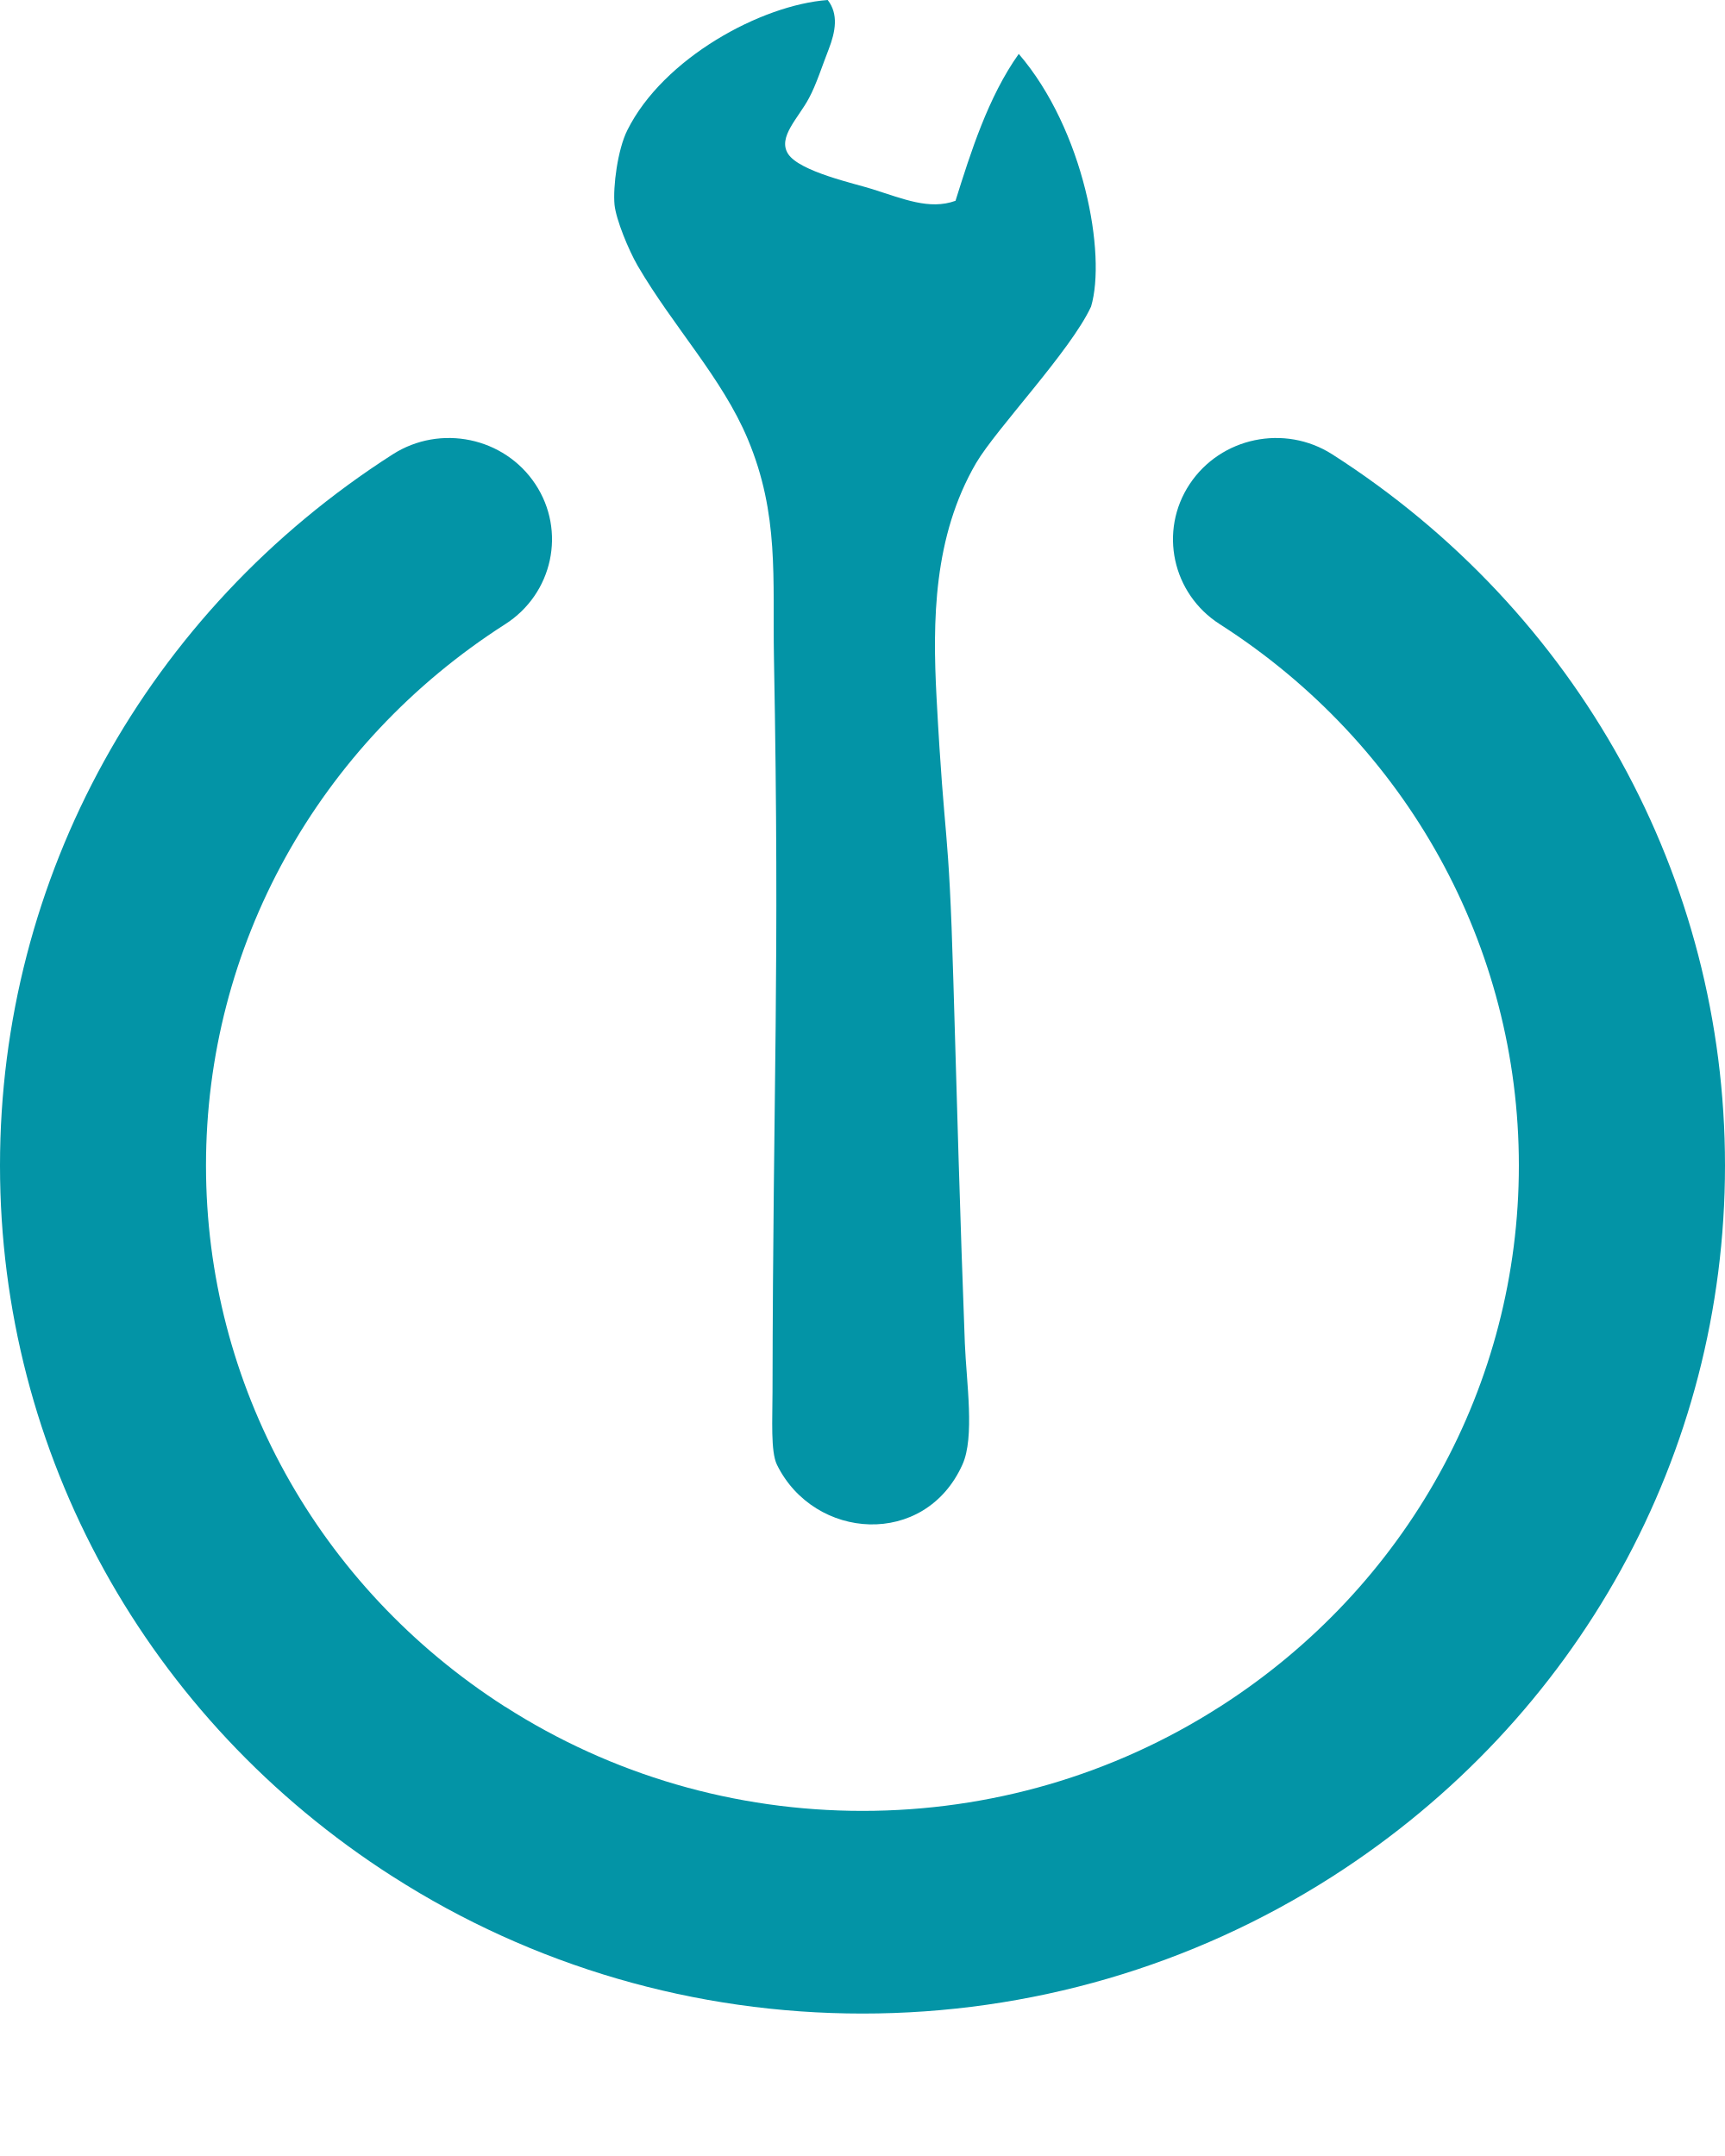
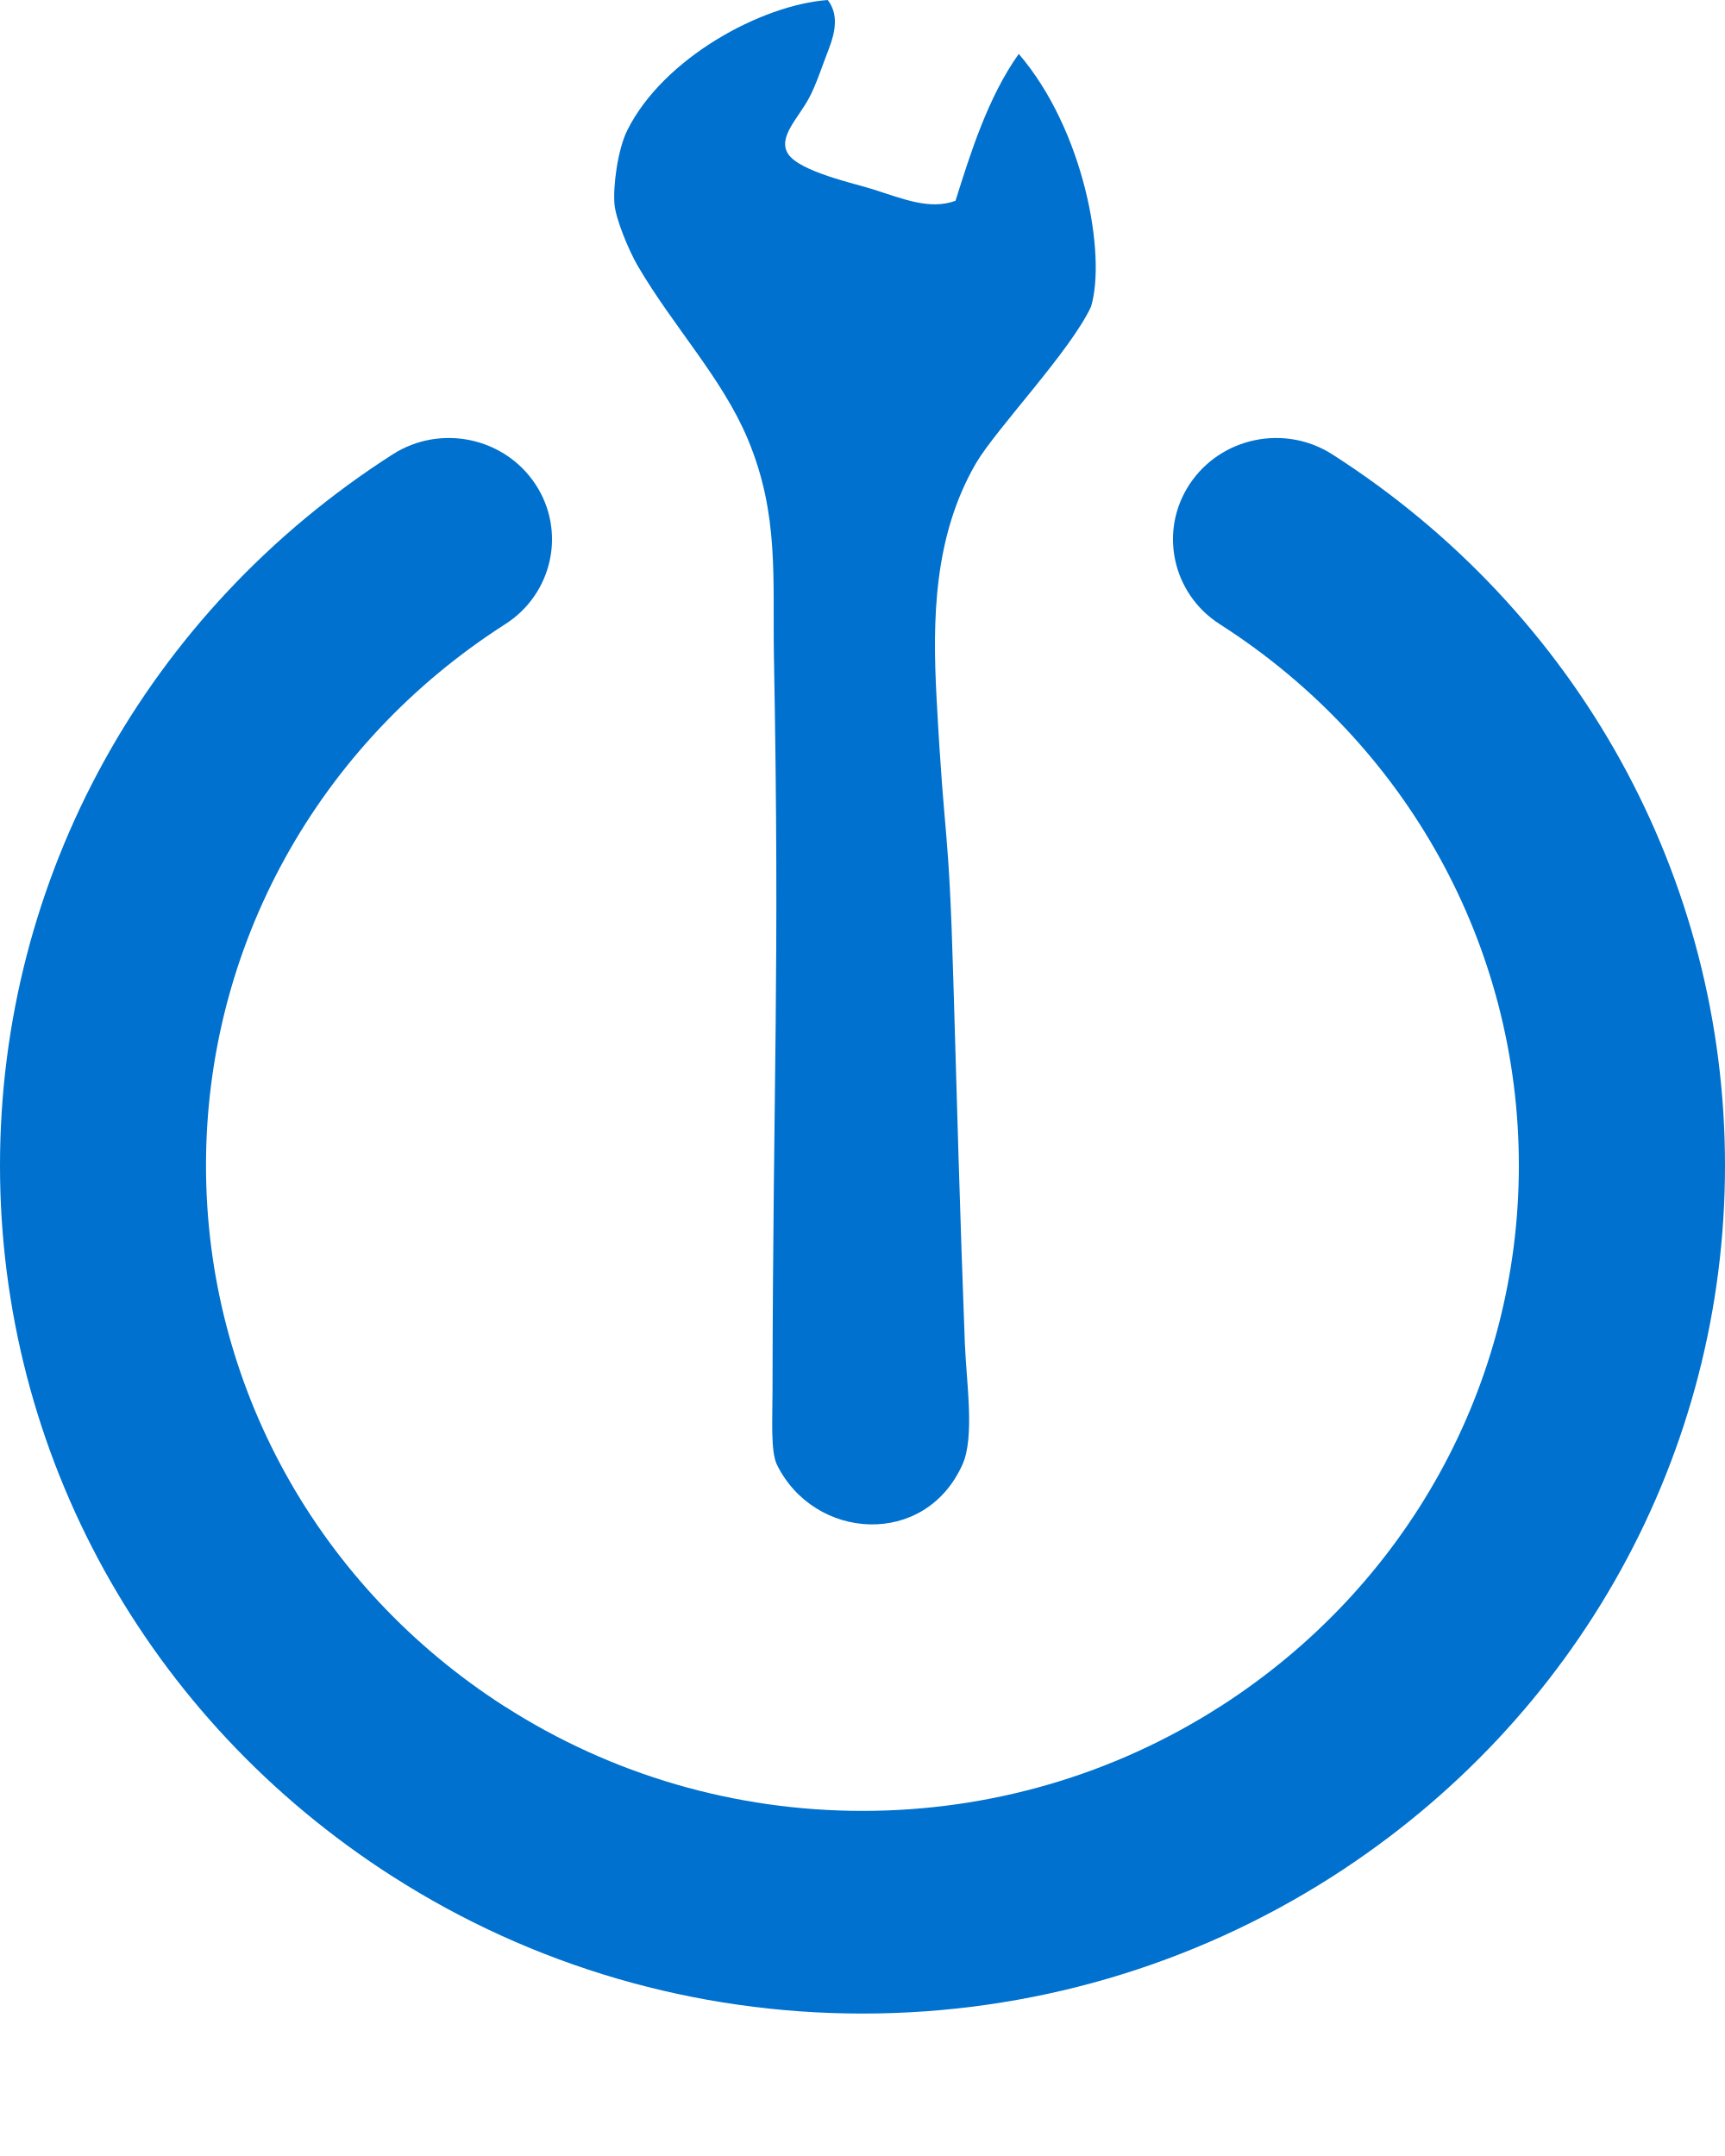
<svg xmlns="http://www.w3.org/2000/svg" width="100%" height="100%" viewBox="0 0 12 15" version="1.1" xml:space="preserve" style="fill-rule:evenodd;clip-rule:evenodd;stroke-linejoin:round;stroke-miterlimit:1.414;">
  <g>
-     <path d="M9.268,3.161c-0.332,-0.212 -0.776,-0.119 -0.992,0.207c-0.216,0.326 -0.122,0.763 0.21,0.975c1.303,0.834 2.08,2.241 2.08,3.766c0,1.523 -0.777,2.93 -2.078,3.764c-0.001,0.001 -0.001,0.001 -0.002,0.001c-0.741,0.475 -1.601,0.725 -2.486,0.725c-0.885,0 -1.745,-0.25 -2.486,-0.725c-0.001,0 -0.001,0 -0.001,0c-1.302,-0.834 -2.08,-2.241 -2.08,-3.765c0,-1.525 0.778,-2.932 2.081,-3.766c0.332,-0.212 0.426,-0.649 0.21,-0.975c-0.216,-0.326 -0.66,-0.419 -0.992,-0.207c-1.711,1.095 -2.732,2.945 -2.732,4.948c0,2.003 1.021,3.852 2.732,4.947c0,0 0.001,0.001 0.002,0.001c0.973,0.623 2.103,0.952 3.266,0.952c1.164,0 2.294,-0.33 3.268,-0.953c1.711,-1.095 2.732,-2.944 2.732,-4.947c0,-2.003 -1.021,-3.853 -2.732,-4.948" style="fill:#0394a6;fill-rule:nonzero;" />
-     <path d="M7.59,2.133c0.107,-0.36 -0.047,-1.227 -0.503,-1.758c-0.214,0.301 -0.335,0.688 -0.44,1.022c-0.182,0.066 -0.364,-0.014 -0.581,-0.082c-0.116,-0.037 -0.505,-0.121 -0.584,-0.245c-0.074,-0.116 0.073,-0.249 0.146,-0.388c0.051,-0.094 0.094,-0.231 0.136,-0.337c0.049,-0.126 0.07,-0.247 -0.006,-0.345c-0.462,0.034 -1.144,0.404 -1.394,0.906c-0.067,0.133 -0.101,0.393 -0.089,0.519c0.011,0.104 0.097,0.313 0.161,0.424c0.249,0.426 0.588,0.781 0.766,1.206c0.22,0.525 0.172,0.969 0.182,1.52c0.041,2.214 -0.006,2.923 -0.01,5.109c0,0.189 -0.014,0.415 0.031,0.507c0.26,0.527 1.029,0.579 1.29,-0.001c0.087,-0.191 0.028,-0.571 0.017,-0.843c-0.033,-0.868 -0.056,-1.708 -0.08,-2.526c-0.033,-1.142 -0.06,-0.901 -0.117,-1.97c-0.028,-0.529 -0.023,-1.117 0.275,-1.629c0.141,-0.24 0.657,-0.78 0.8,-1.089" style="fill:#0394a6;fill-rule:nonzero;" />
+     <path d="M9.268,3.161c-0.332,-0.212 -0.776,-0.119 -0.992,0.207c-0.216,0.326 -0.122,0.763 0.21,0.975c1.303,0.834 2.08,2.241 2.08,3.766c0,1.523 -0.777,2.93 -2.078,3.764c-0.001,0.001 -0.001,0.001 -0.002,0.001c-0.741,0.475 -1.601,0.725 -2.486,0.725c-0.885,0 -1.745,-0.25 -2.486,-0.725c-0.001,0 -0.001,0 -0.001,0c-1.302,-0.834 -2.08,-2.241 -2.08,-3.765c0,-1.525 0.778,-2.932 2.081,-3.766c0.332,-0.212 0.426,-0.649 0.21,-0.975c-0.216,-0.326 -0.66,-0.419 -0.992,-0.207c-1.711,1.095 -2.732,2.945 -2.732,4.948c0,2.003 1.021,3.852 2.732,4.947c0,0 0.001,0.001 0.002,0.001c0.973,0.623 2.103,0.952 3.266,0.952c1.164,0 2.294,-0.33 3.268,-0.953c1.711,-1.095 2.732,-2.944 2.732,-4.947c0,-2.003 -1.021,-3.853 -2.732,-4.948" style="fill:#0071CE;fill-rule:nonzero;" />
+     <path d="M7.59,2.133c0.107,-0.36 -0.047,-1.227 -0.503,-1.758c-0.214,0.301 -0.335,0.688 -0.44,1.022c-0.182,0.066 -0.364,-0.014 -0.581,-0.082c-0.116,-0.037 -0.505,-0.121 -0.584,-0.245c-0.074,-0.116 0.073,-0.249 0.146,-0.388c0.051,-0.094 0.094,-0.231 0.136,-0.337c0.049,-0.126 0.07,-0.247 -0.006,-0.345c-0.462,0.034 -1.144,0.404 -1.394,0.906c-0.067,0.133 -0.101,0.393 -0.089,0.519c0.011,0.104 0.097,0.313 0.161,0.424c0.249,0.426 0.588,0.781 0.766,1.206c0.22,0.525 0.172,0.969 0.182,1.52c0.041,2.214 -0.006,2.923 -0.01,5.109c0,0.189 -0.014,0.415 0.031,0.507c0.26,0.527 1.029,0.579 1.29,-0.001c0.087,-0.191 0.028,-0.571 0.017,-0.843c-0.033,-0.868 -0.056,-1.708 -0.08,-2.526c-0.033,-1.142 -0.06,-0.901 -0.117,-1.97c-0.028,-0.529 -0.023,-1.117 0.275,-1.629c0.141,-0.24 0.657,-0.78 0.8,-1.089" style="fill:#0071CE;fill-rule:nonzero;" />
  </g>
</svg>
